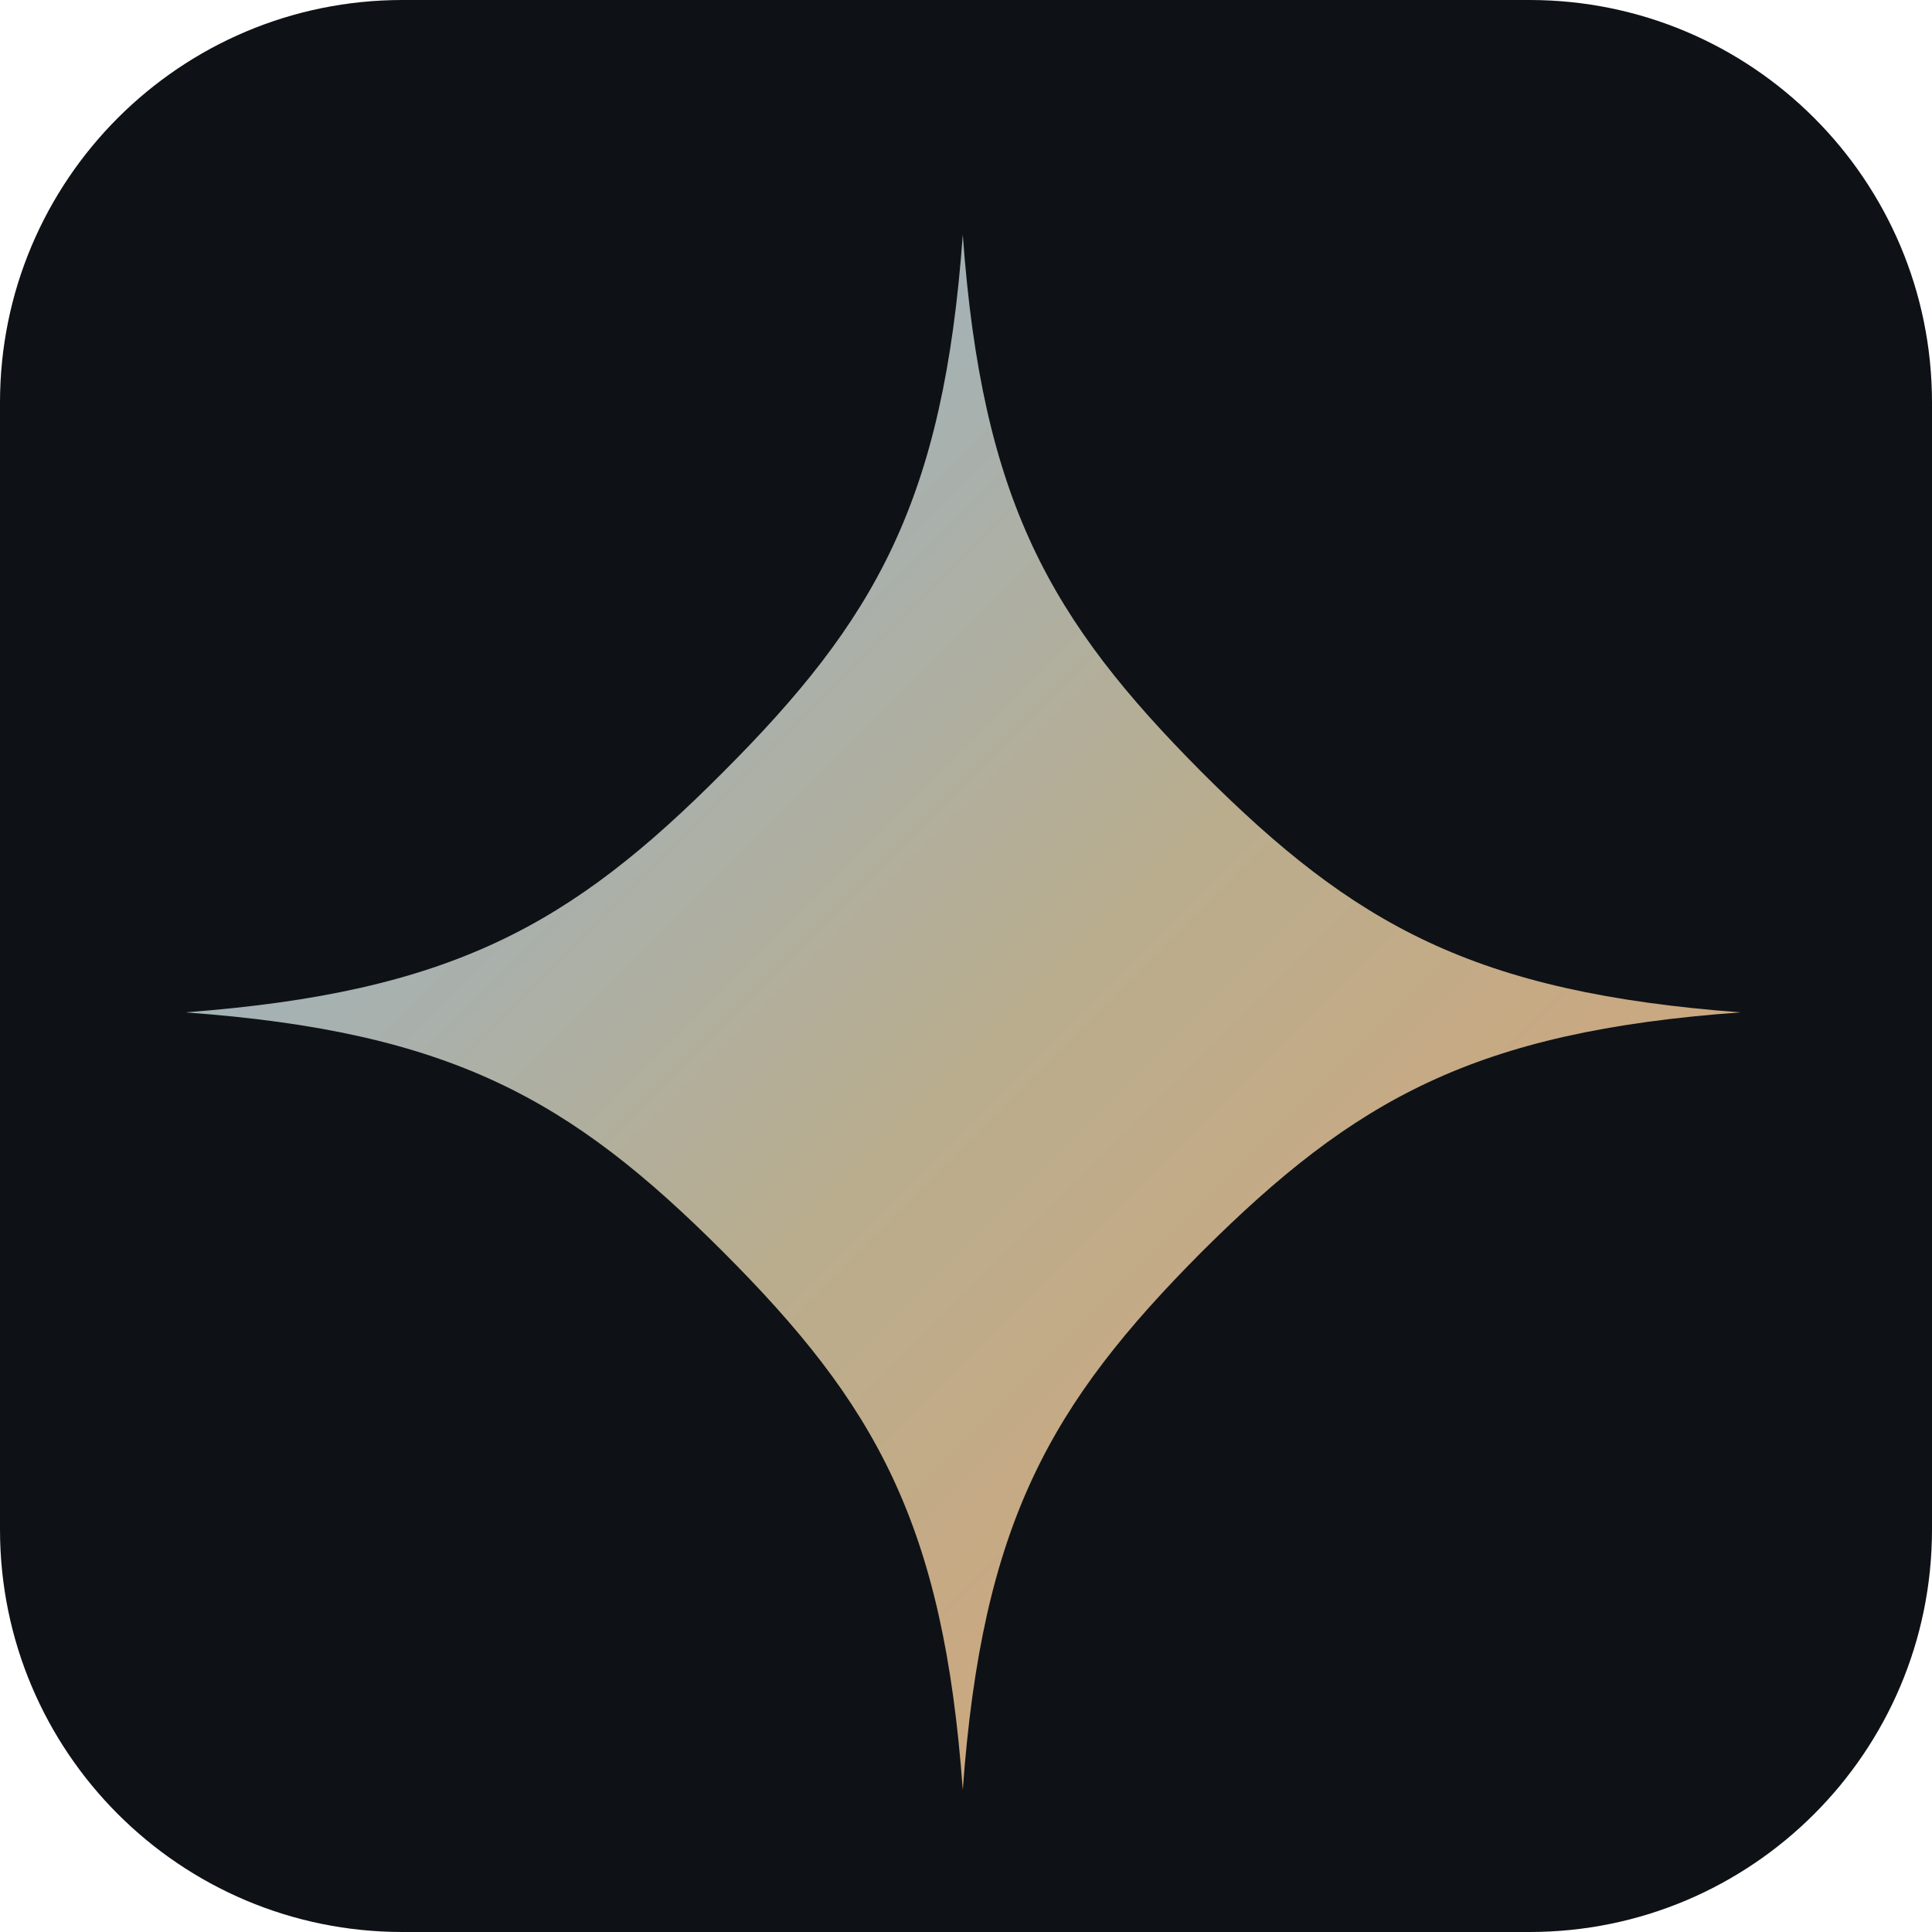
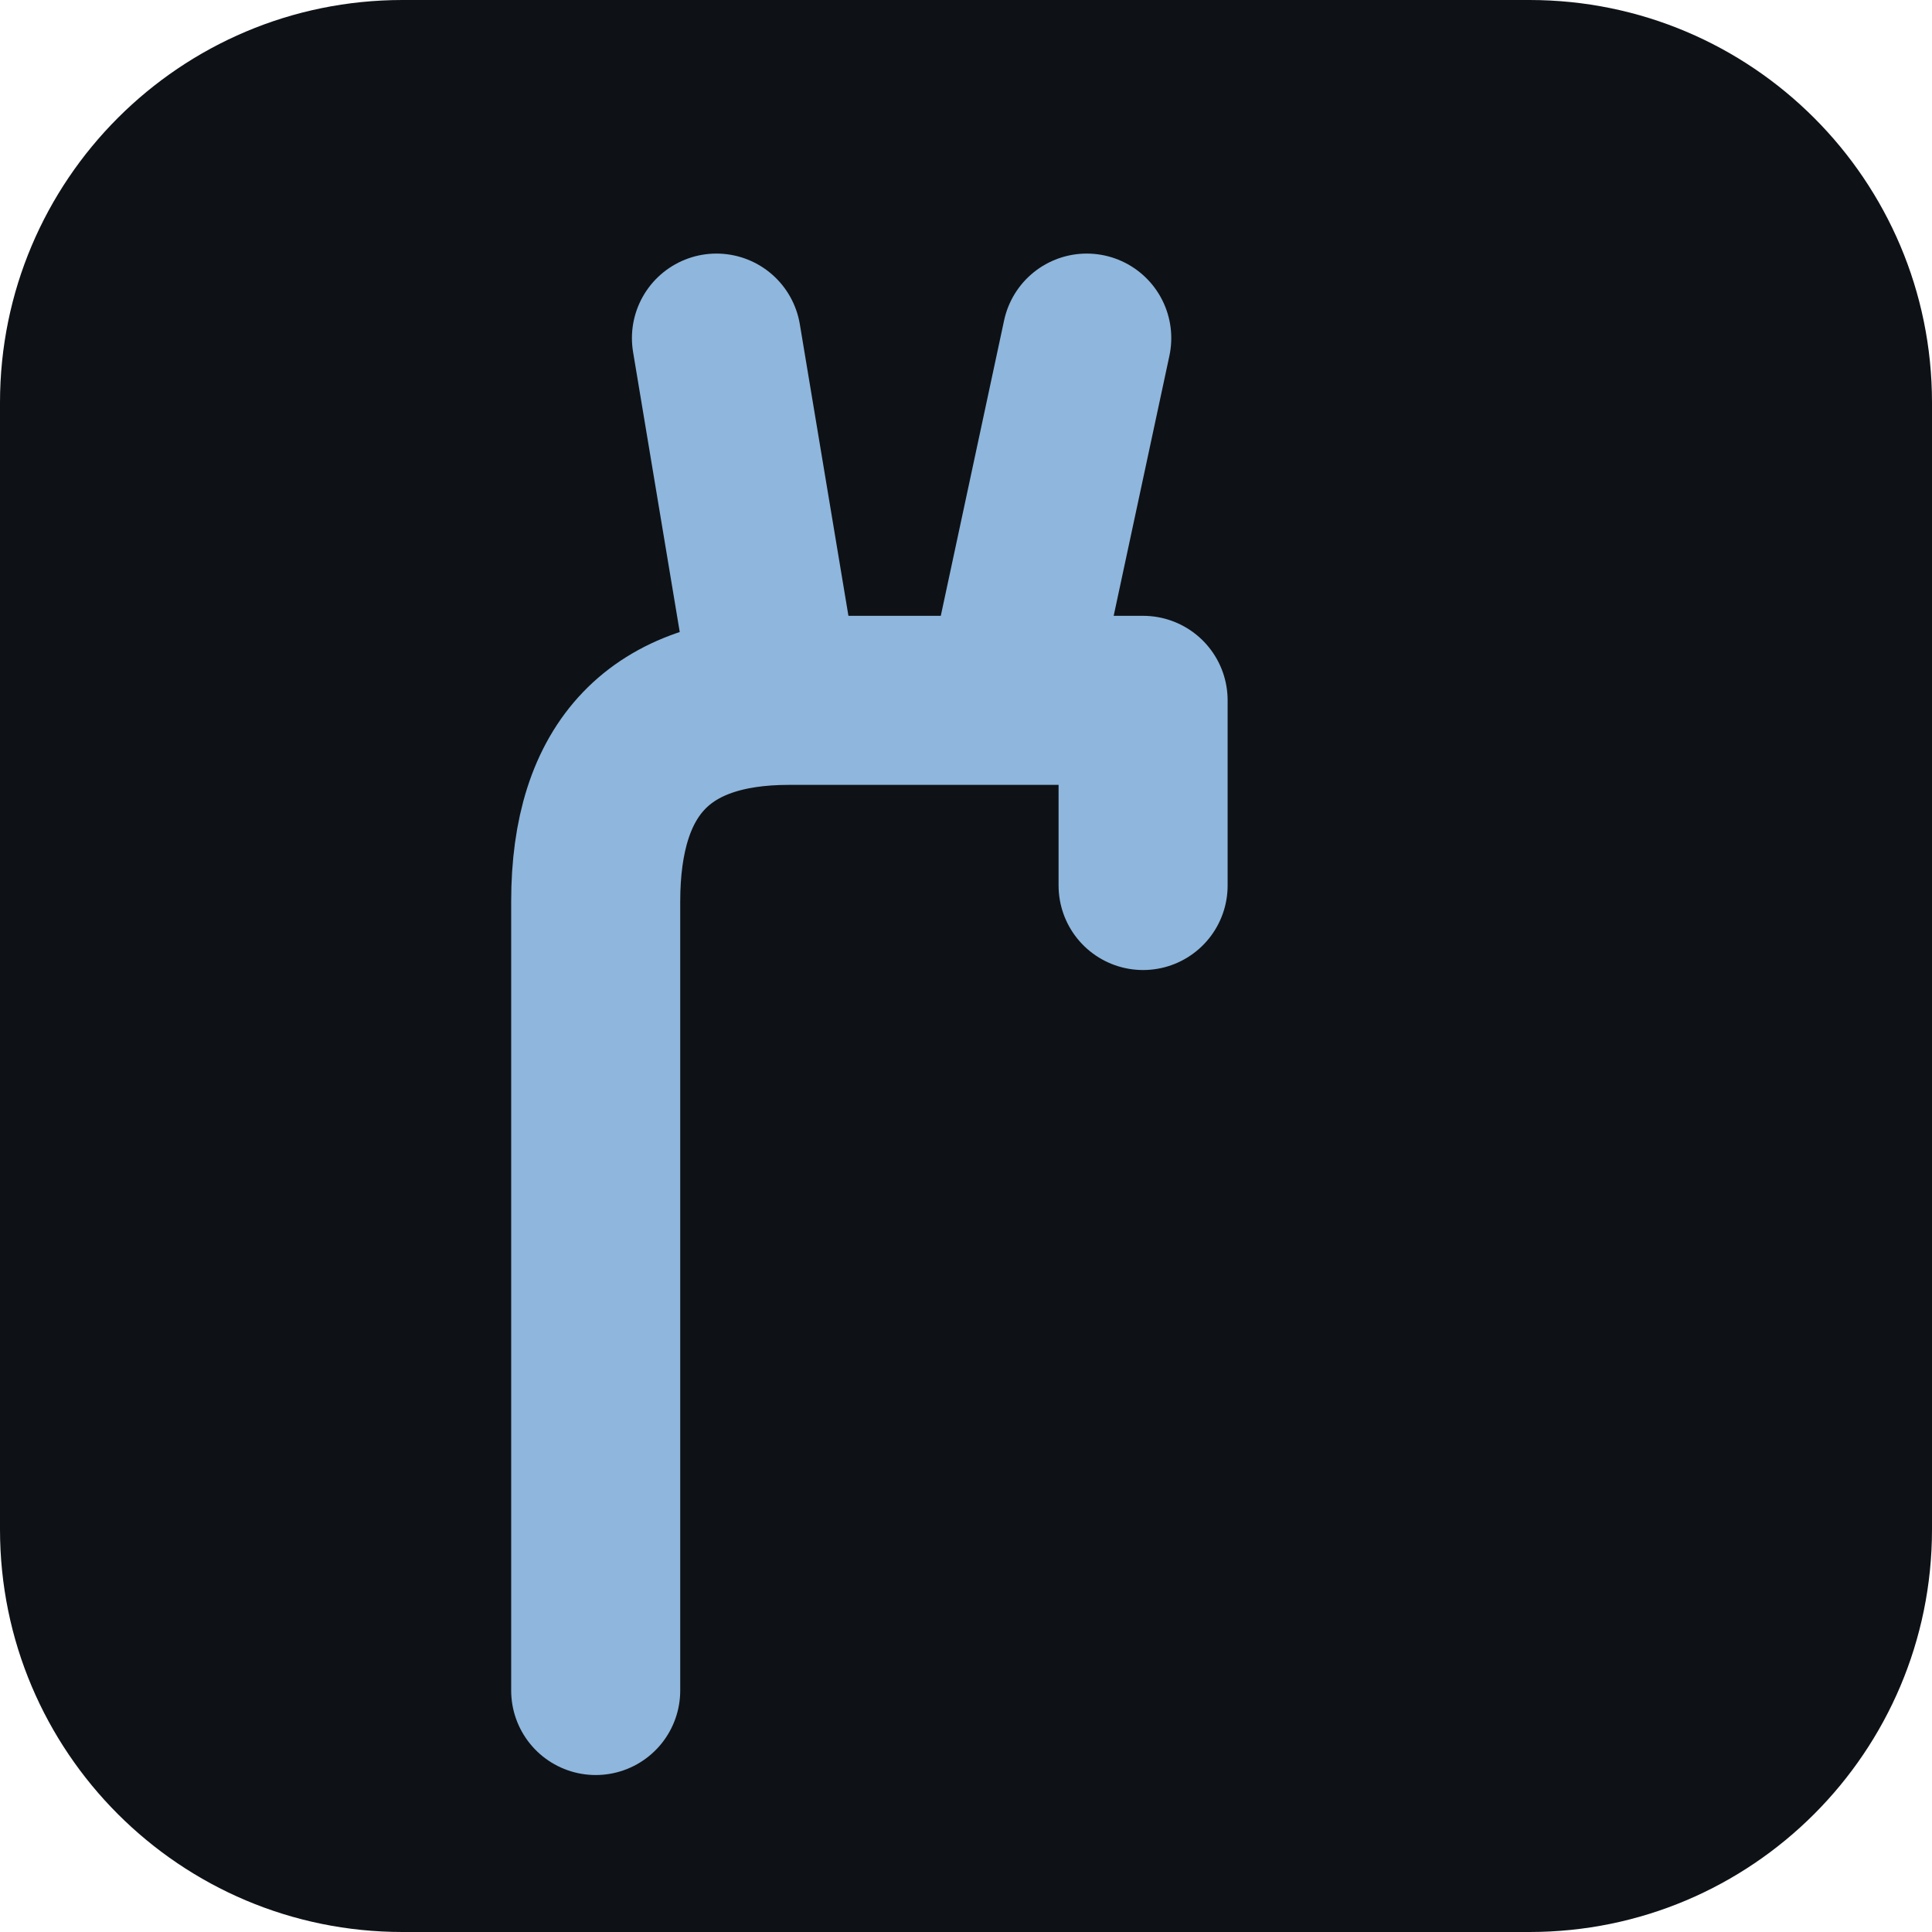
<svg xmlns="http://www.w3.org/2000/svg" viewBox="0 0 24 24">
  <rect width="24" height="24" rx="5" fill="#0e1216" />
-   <path d="M12 3.4c.26 3.6 1.18 5.2 3.23 7.26 2.06 2.06 3.67 2.97 7.27 3.24-3.6.26-5.21 1.18-7.27 3.23-2.05 2.06-2.97 3.67-3.23 7.27-.26-3.6-1.18-5.21-3.24-7.27-2.05-2.05-3.66-2.97-7.26-3.23 3.6-.27 5.21-1.18 7.26-3.24C10.82 8.6 11.74 7 12 3.4z" transform="translate(0 -1.5) scale(0.92) translate(1 1.4)" fill="url(#g)" />
-   <defs>
-     <linearGradient id="g" x1="0%" y1="0%" x2="100%" y2="100%">
-       <stop offset="0%" stop-color="#8fb6dc" />
-       <stop offset="52%" stop-color="#b9ad8e" />
-       <stop offset="100%" stop-color="#dfa371" />
-     </linearGradient>
-   </defs>
+   <g fill="none" stroke="#8fb6dc" stroke-width="2.1" stroke-linecap="round" stroke-linejoin="round">
+     <path d="M7.4 21V11.2Q7.4 8.7 9.8 8.7H14.2V11" />
+     <path d="M9.6 8.4L8.9 4.2" />
+     <path d="M12.6 8.4L13.5 4.2" />
+   </g>
</svg>
